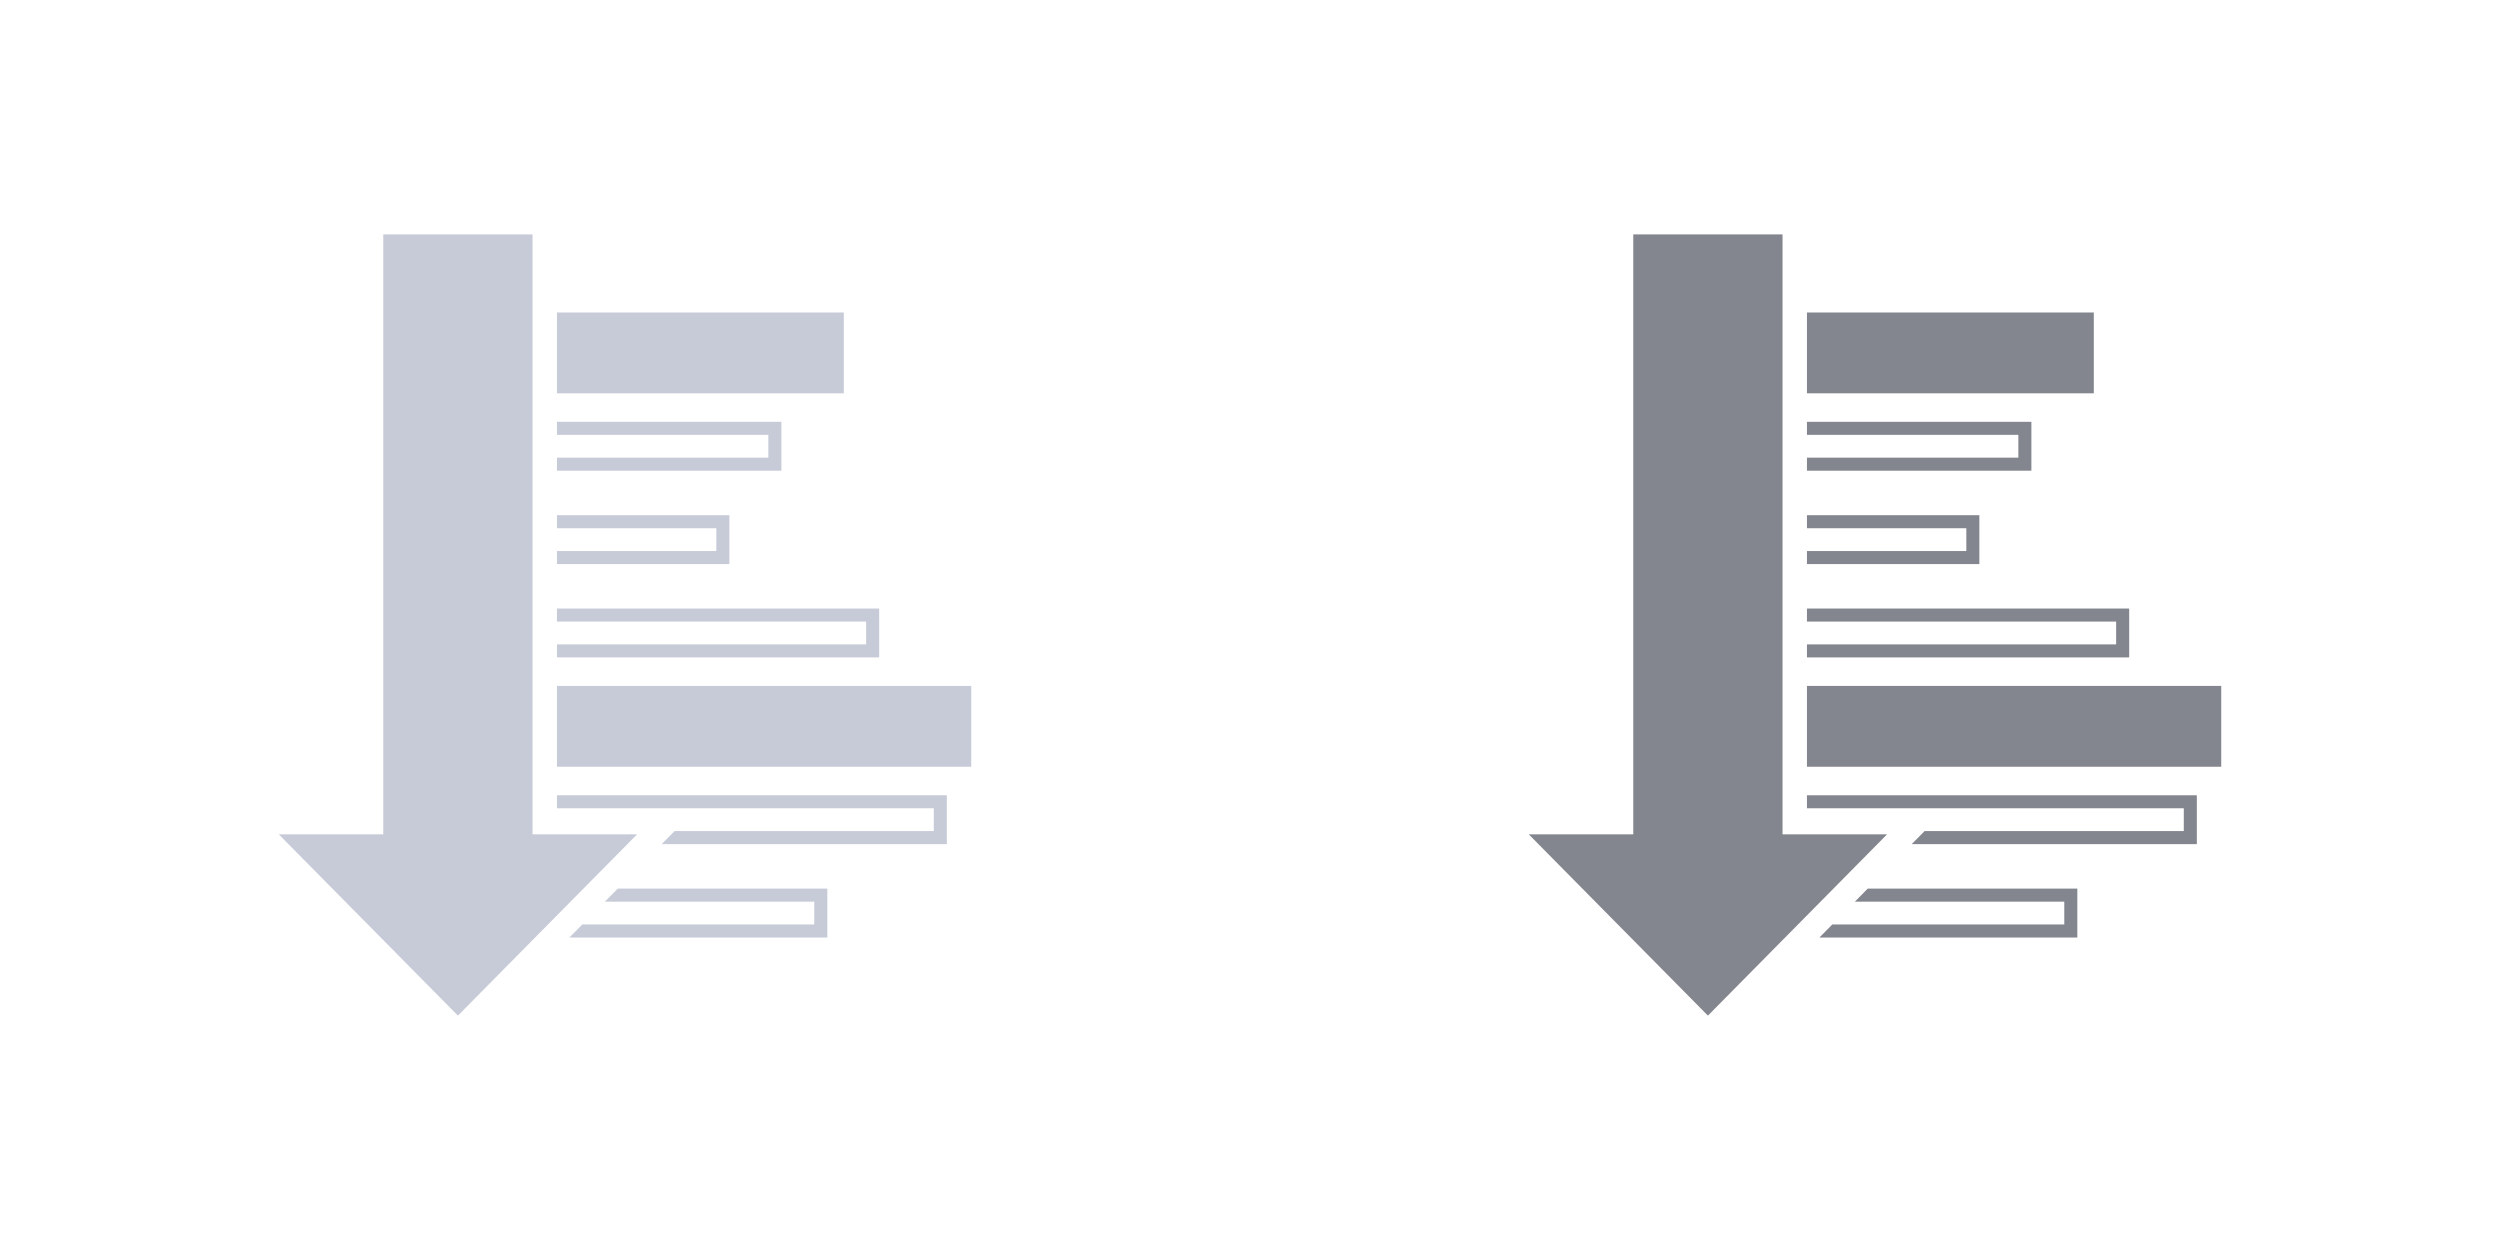
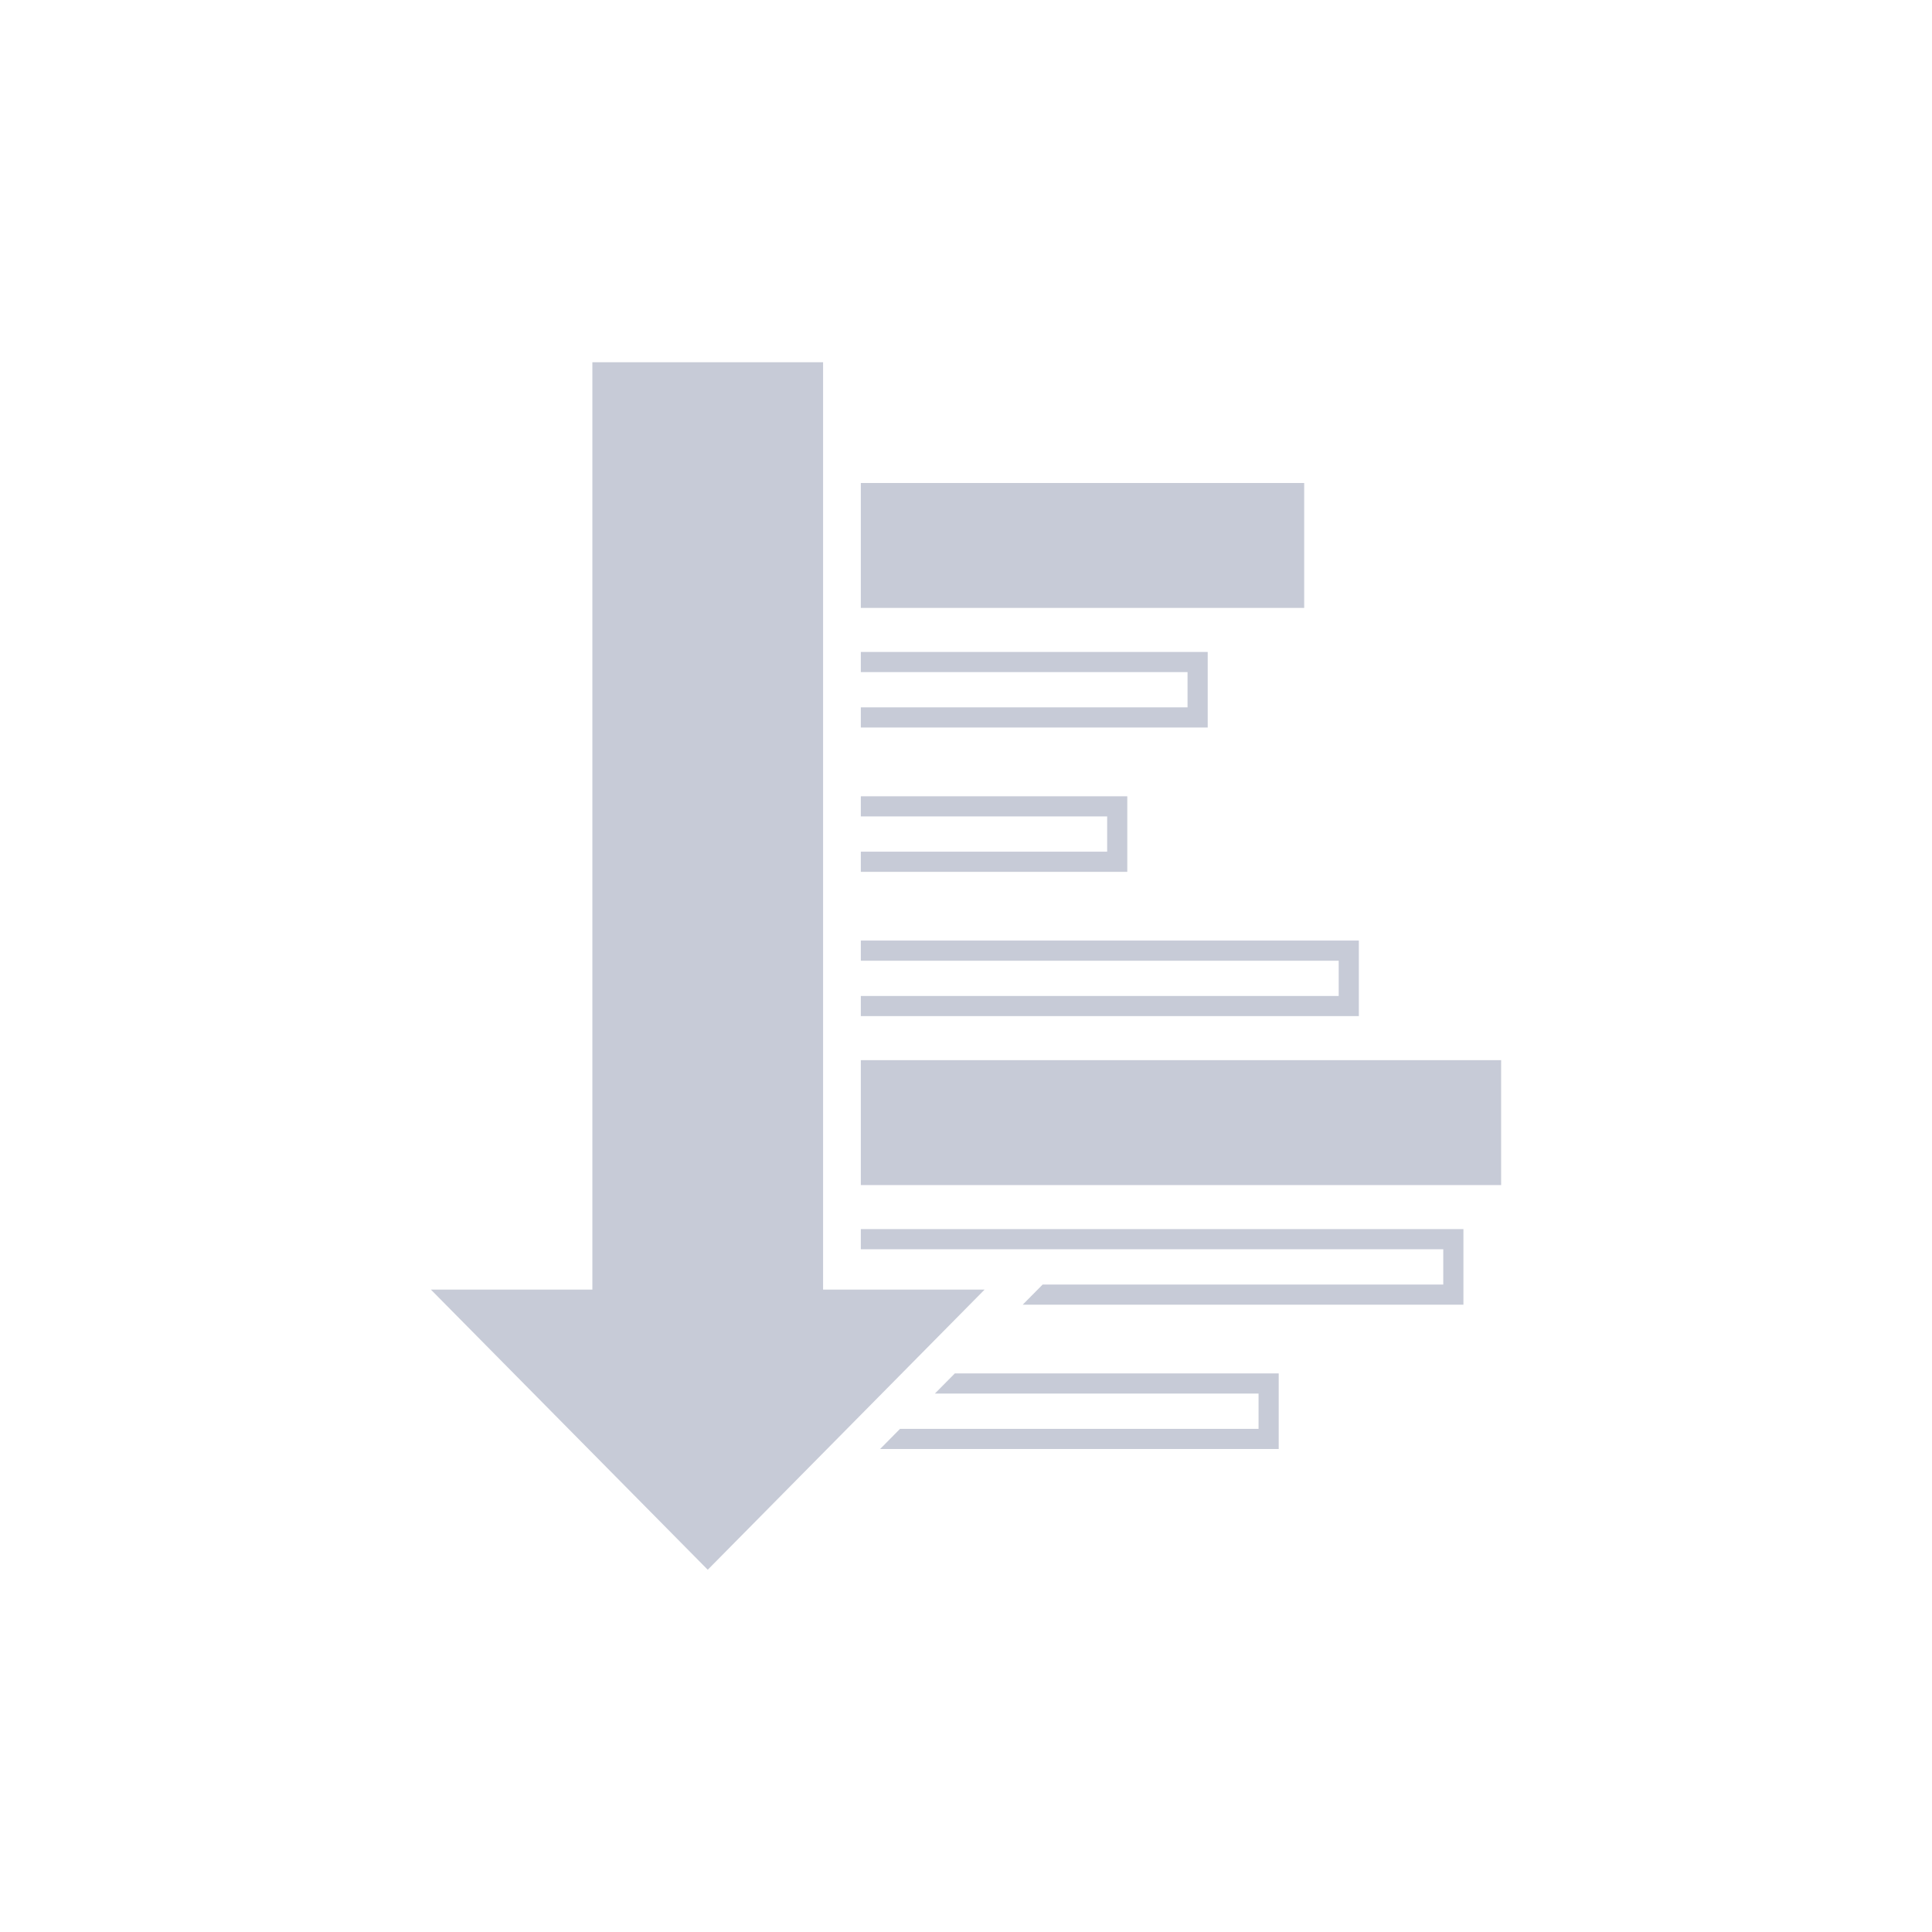
- <svg xmlns="http://www.w3.org/2000/svg" version="1.1" id="Layer_1" x="0px" y="0px" viewBox="0 0 128 64" style="enable-background:new 0 0 128 64;" xml:space="preserve">
+ <svg xmlns="http://www.w3.org/2000/svg" version="1.1" id="Layer_1" x="0px" y="0px" viewBox="0 0 64 64" style="enable-background:new 0 0 64 64;" xml:space="preserve">
  <style type="text/css">
	.st0{fill:#C7CBD7;}
- 	.st1{fill:#83868E;}
</style>
  <g>
    <polygon class="st0" points="27.266,12 19.623,12 19.623,42.719 14.273,42.719 23.445,52 32.617,42.719 27.266,42.719  " />
    <g>
      <rect x="28.516" y="16" class="st0" width="14.687" height="4.138" />
      <polygon class="st0" points="39.339,22.264 39.339,23.432 28.516,23.432 28.516,24.1 40.007,24.1 40.007,21.597 40.006,21.597     28.516,21.597 28.516,22.264   " />
      <polygon class="st0" points="36.676,27.045 36.676,28.213 28.516,28.213 28.516,28.881 37.343,28.881 37.343,26.378     28.516,26.378 28.516,27.045   " />
      <polygon class="st0" points="44.346,31.825 44.346,32.993 28.516,32.993 28.516,33.66 45.014,33.66 45.014,31.157 45.013,31.157     28.516,31.157 28.516,31.825   " />
      <rect x="28.516" y="35.119" class="st0" width="21.211" height="4.138" />
      <polygon class="st0" points="47.81,41.384 47.81,42.552 34.539,42.552 33.879,43.219 48.478,43.219 48.478,40.716 28.516,40.716     28.516,41.384   " />
      <polygon class="st0" points="41.691,46.164 41.691,47.332 29.815,47.332 29.155,48 42.359,48 42.359,45.497 31.629,45.497     30.969,46.164   " />
    </g>
  </g>
-   <g>
-     <polygon class="st1" points="91.266,12 83.623,12 83.623,42.719 78.273,42.719 87.445,52 96.617,42.719 91.266,42.719  " />
-     <g>
-       <rect x="92.516" y="16" class="st1" width="14.687" height="4.138" />
-       <polygon class="st1" points="103.339,22.264 103.339,23.432 92.516,23.432 92.516,24.1 104.007,24.1 104.007,21.597     104.006,21.597 92.516,21.597 92.516,22.264   " />
-       <polygon class="st1" points="100.676,27.045 100.676,28.213 92.516,28.213 92.516,28.881 101.343,28.881 101.343,26.378     92.516,26.378 92.516,27.045   " />
-       <polygon class="st1" points="108.346,31.825 108.346,32.993 92.516,32.993 92.516,33.66 109.014,33.66 109.014,31.157     109.013,31.157 92.516,31.157 92.516,31.825   " />
-       <rect x="92.516" y="35.119" class="st1" width="21.211" height="4.138" />
-       <polygon class="st1" points="111.81,41.384 111.81,42.552 98.539,42.552 97.879,43.219 112.478,43.219 112.478,40.716     92.516,40.716 92.516,41.384   " />
-       <polygon class="st1" points="105.691,46.164 105.691,47.332 93.815,47.332 93.155,48 106.359,48 106.359,45.497 95.629,45.497     94.969,46.164   " />
-     </g>
-   </g>
</svg>
